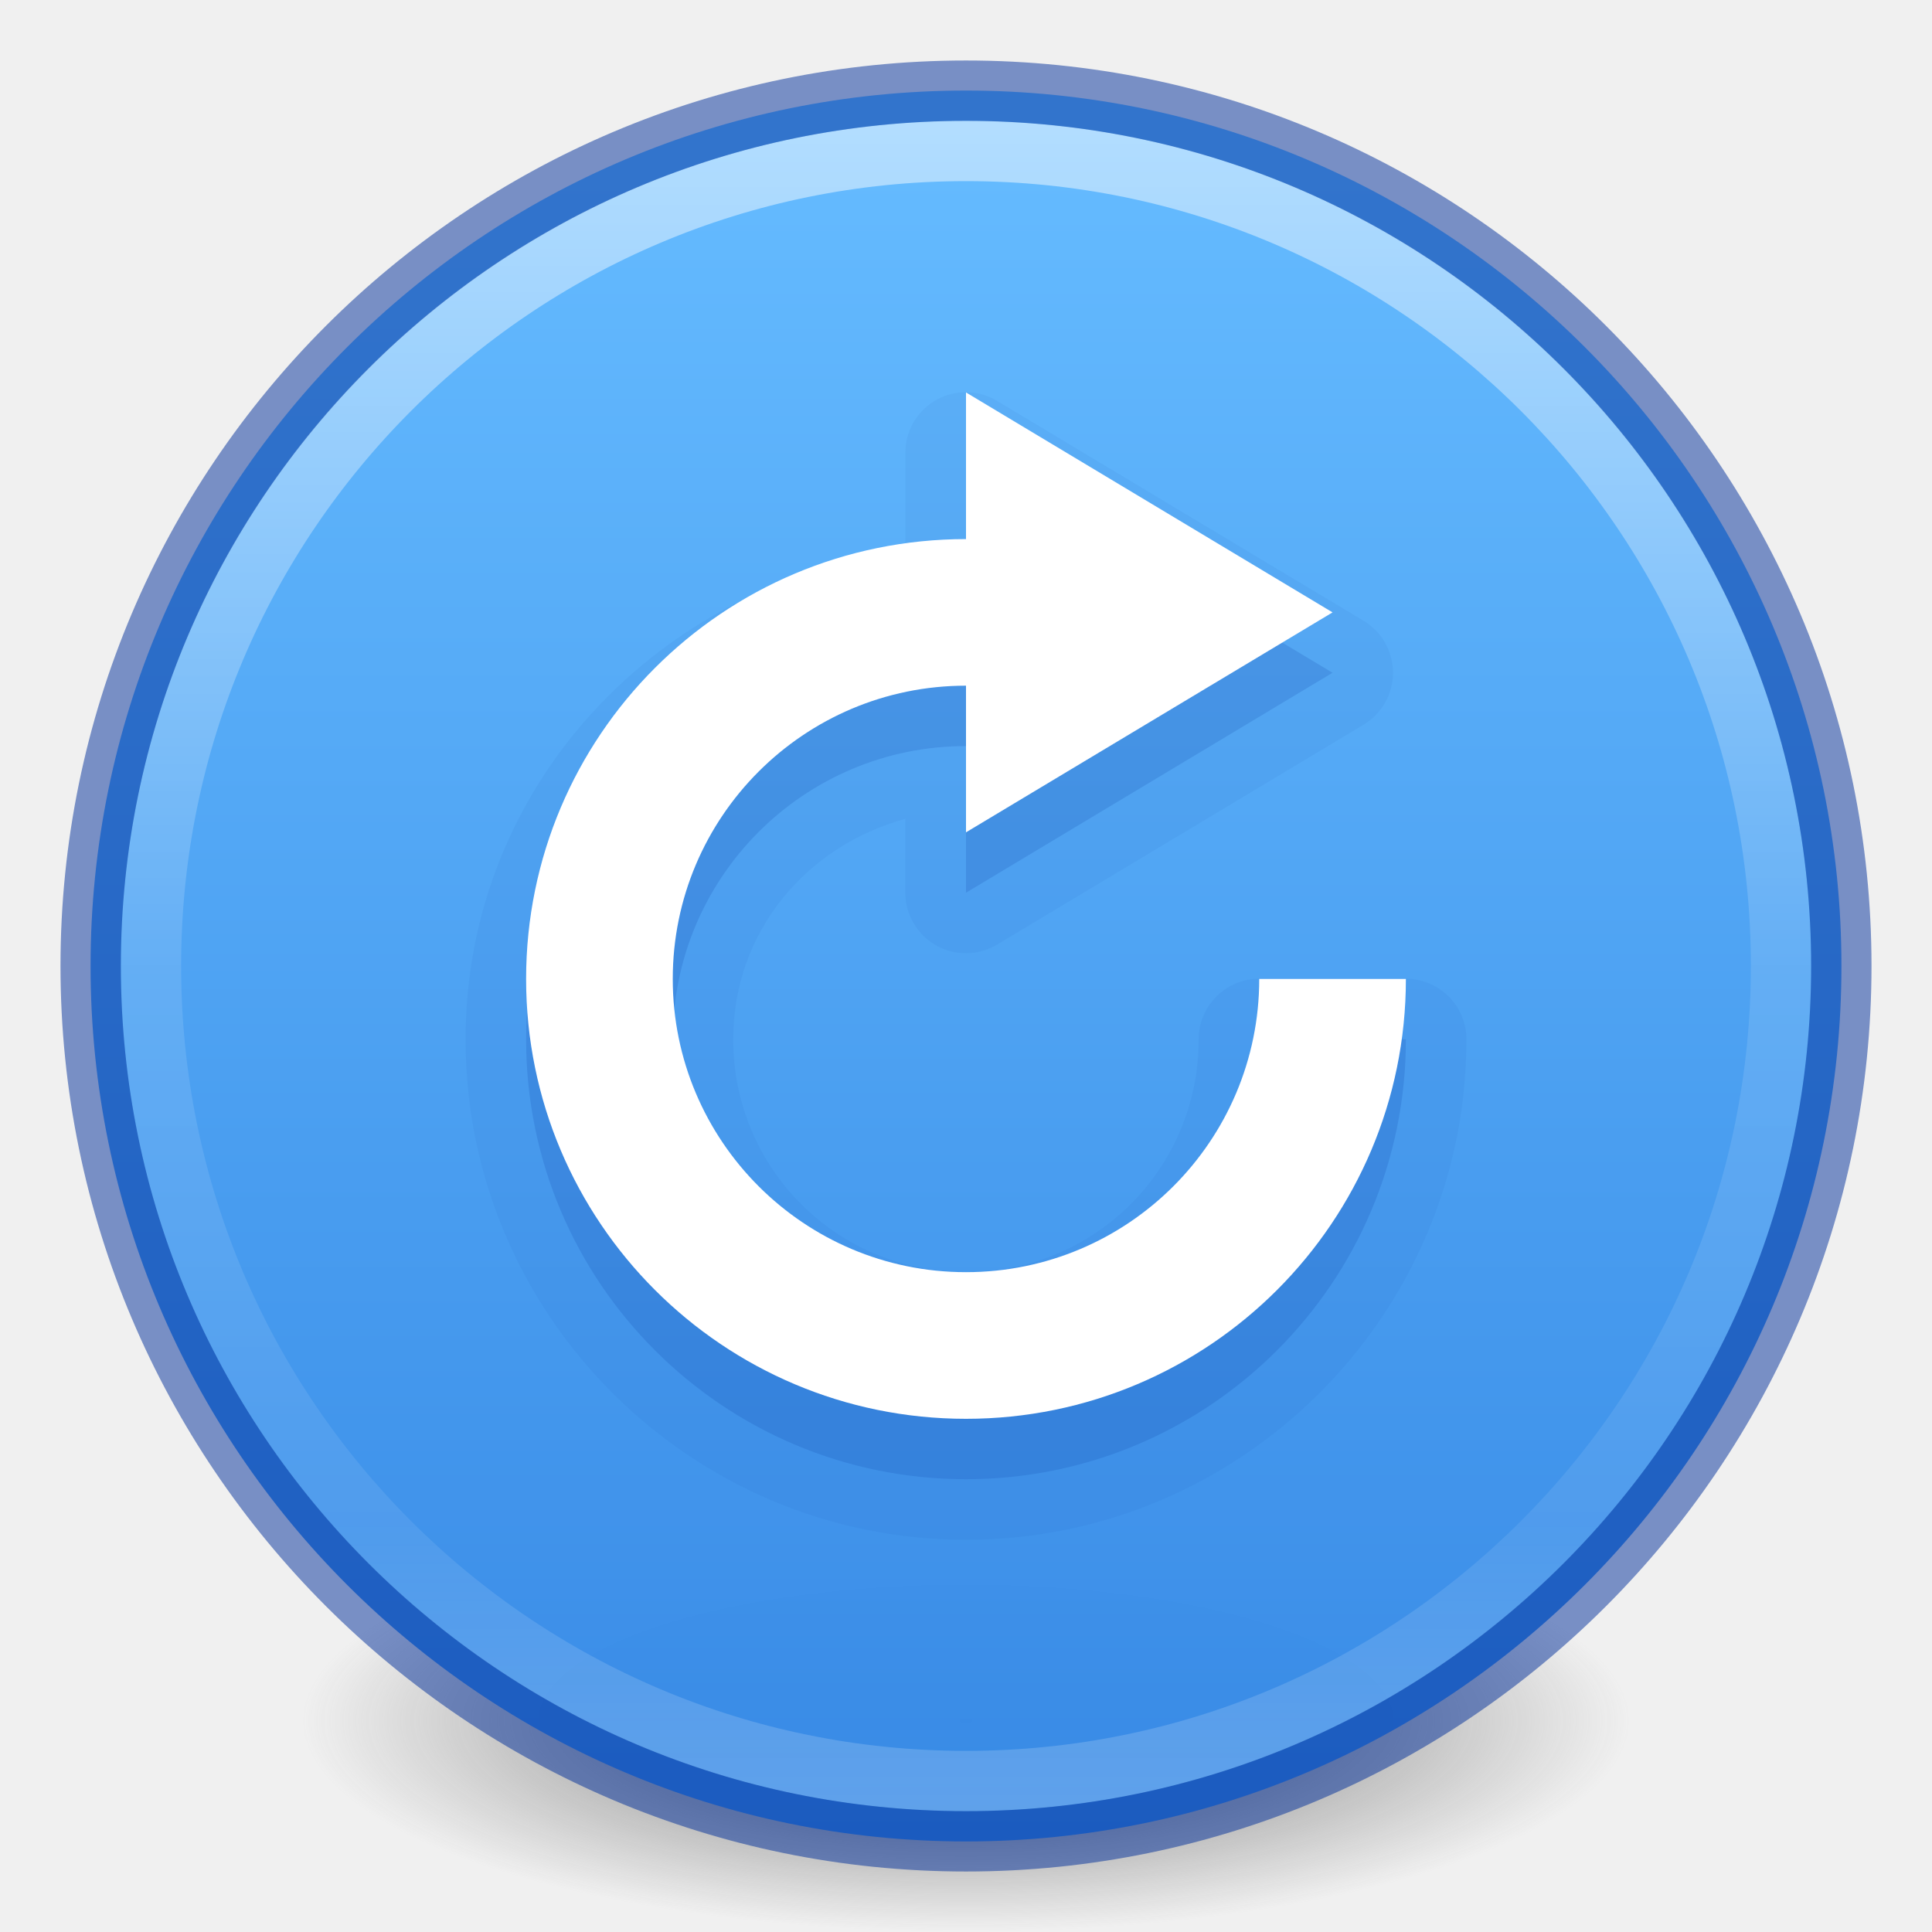
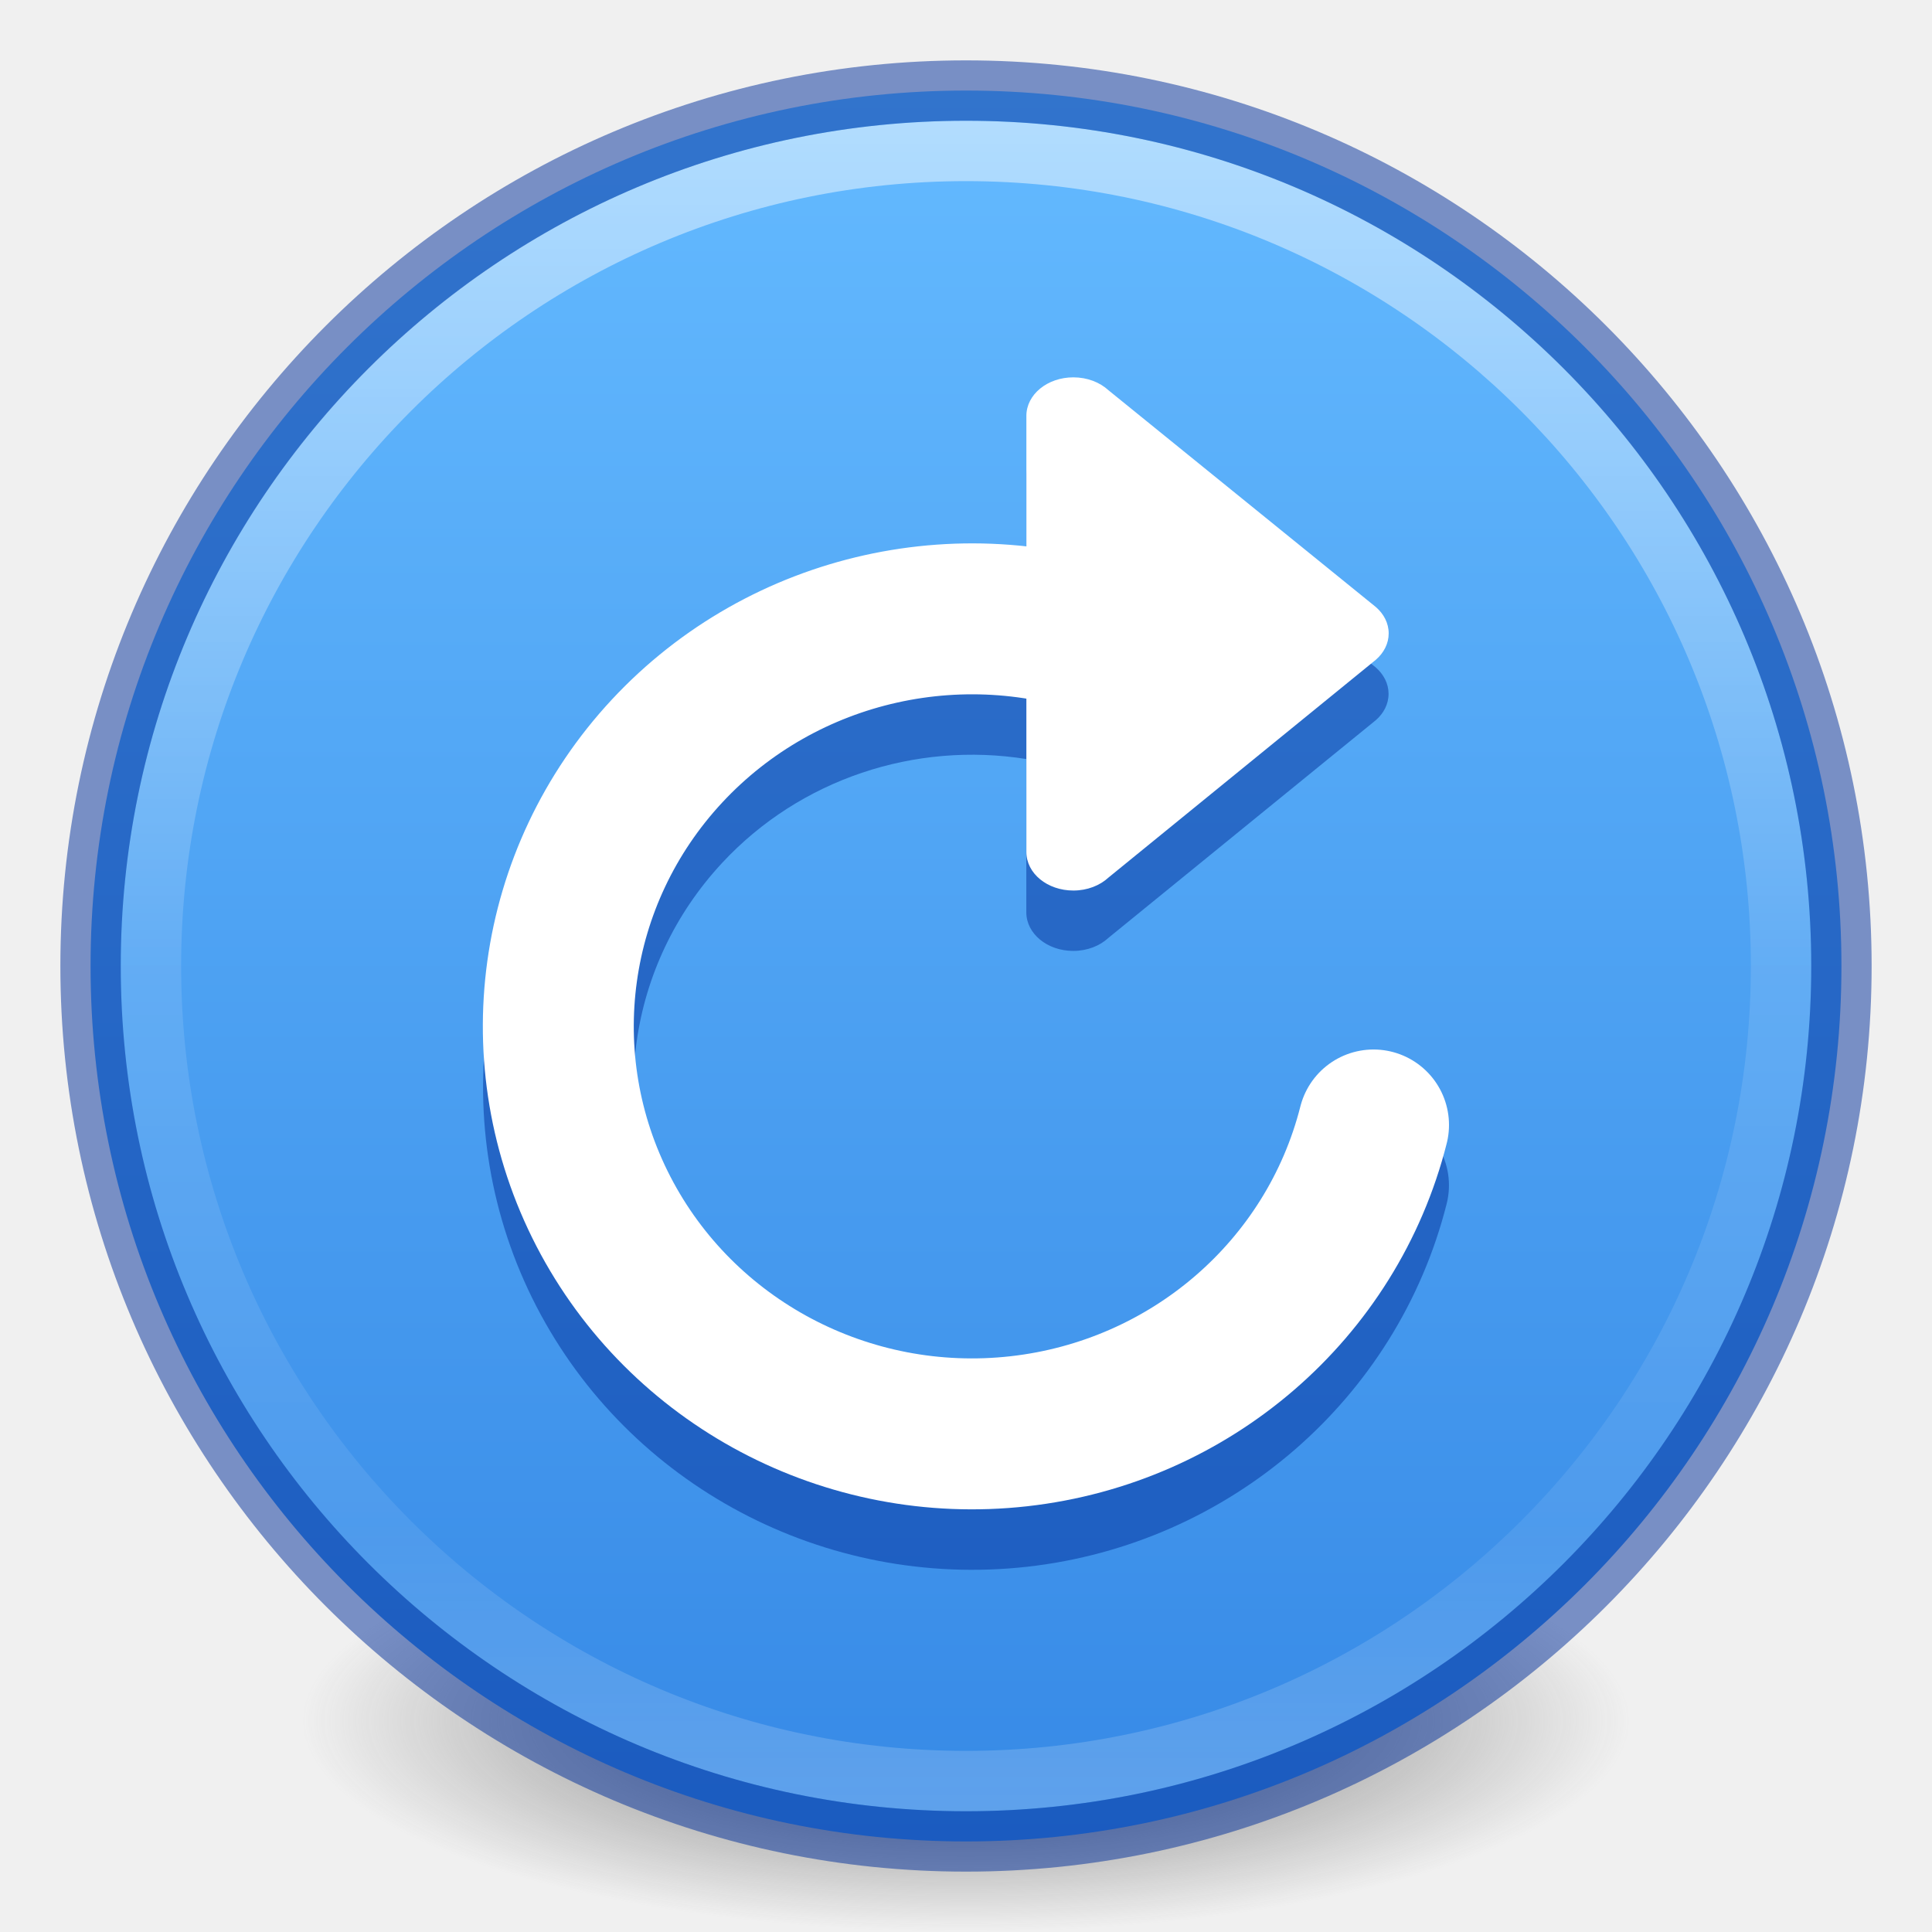
- <svg xmlns="http://www.w3.org/2000/svg" xmlns:xlink="http://www.w3.org/1999/xlink" version="1.1" width="32" height="32" id="svg3658">
-   <defs id="defs3660">
+ <svg xmlns="http://www.w3.org/2000/svg" xmlns:xlink="http://www.w3.org/1999/xlink" version="1.2" width="32" height="32" id="svg2">
+   <defs id="defs4">
    <linearGradient id="linearGradient4011">
      <stop id="stop4013" style="stop-color:#ffffff;stop-opacity:1" offset="0" />
-       <stop id="stop4015" style="stop-color:#ffffff;stop-opacity:0.235" offset="0.508" />
-       <stop id="stop4017" style="stop-color:#ffffff;stop-opacity:0.157" offset="0.835" />
+       <stop id="stop4015-3" style="stop-color:#ffffff;stop-opacity:0.235" offset="0.508" />
+       <stop id="stop4017-2" style="stop-color:#ffffff;stop-opacity:0.157" offset="0.835" />
      <stop id="stop4019" style="stop-color:#ffffff;stop-opacity:0.392" offset="1" />
    </linearGradient>
-     <linearGradient id="linearGradient3820-7-2-2">
-       <stop id="stop3822-2-6-36" style="stop-color:#3d3d3d;stop-opacity:1" offset="0" />
-       <stop id="stop3864-8-7-6" style="stop-color:#686868;stop-opacity:0.498" offset="0.5" />
-       <stop id="stop3824-1-2-4" style="stop-color:#686868;stop-opacity:0" offset="1" />
-     </linearGradient>
-     <radialGradient xlink:href="#linearGradient3820-7-2-2" id="radialGradient4048" gradientUnits="userSpaceOnUse" gradientTransform="matrix(0.1752454,0,0,0.05575992,-1.37681,18.11895)" cx="99.157" cy="186.171" fx="99.157" fy="186.171" r="62.769" />
-     <linearGradient gradientTransform="matrix(0.7297301,0,0,0.7297301,-36.34611,-2.503933)" gradientUnits="userSpaceOnUse" xlink:href="#linearGradient4011" id="linearGradient12398-3" y2="44.341" x2="71.204" y1="6.238" x1="71.204" />
-     <linearGradient gradientTransform="matrix(1.111376,0,0,0.8308603,-2249.894,-2663.159)" gradientUnits="userSpaceOnUse" xlink:href="#linearGradient947-5" id="linearGradient11527-6-5" y2="3241.997" x2="2035.165" y1="3208.074" x1="2035.165" />
+     <linearGradient gradientTransform="matrix(0,0.7073171,-0.7073171,0,32.97561,-0.9756088)" gradientUnits="userSpaceOnUse" y2="24" x2="44.5" y1="24" x1="3.5" id="linearGradient887" xlink:href="#linearGradient947-5" />
+     <linearGradient gradientTransform="matrix(0.7297298,0,0,0.7297297,-36.34608,-2.503929)" gradientUnits="userSpaceOnUse" xlink:href="#linearGradient4011" id="linearGradient3019" y2="44.341" x2="71.204" y1="6.238" x1="71.204" />
    <linearGradient id="linearGradient947-5">
      <stop offset="0" style="stop-color:#64baff;stop-opacity:1" id="stop943-6" />
      <stop offset="1" style="stop-color:#3689e6;stop-opacity:1" id="stop945-2" />
    </linearGradient>
+     <radialGradient gradientTransform="matrix(0.1752454,0,0,0.05574929,-1.376811,18.12112)" gradientUnits="userSpaceOnUse" xlink:href="#linearGradient3820-7-2-2" id="radialGradient4277" fy="186.171" fx="99.157" r="62.769" cy="186.171" cx="99.157" />
+     <linearGradient id="linearGradient3820-7-2-2">
+       <stop offset="0" style="stop-color:#3d3d3d;stop-opacity:1" id="stop3822-2-6-36" />
+       <stop offset="0.5" style="stop-color:#686868;stop-opacity:0.498" id="stop3864-8-7-6" />
+       <stop offset="1" style="stop-color:#686868;stop-opacity:0" id="stop3824-1-2-4" />
+     </linearGradient>
  </defs>
-   <path d="m 27,28.5 a 11,3.5 0 1 1 -22,0 11,3.5 0 1 1 22,0 z" id="path3818-0-2" style="fill:url(#radialGradient4048);fill-opacity:1;stroke:none" />
-   <path style="color:#000000;display:inline;overflow:visible;visibility:visible;opacity:0.99;fill:url(#linearGradient11527-6-5);fill-opacity:1.0;fill-rule:nonzero;stroke:none;stroke-width:1;marker:none;enable-background:accumulate" id="path2555-7-8-5-0-9" d="m 16,1.5 c -8.001,0 -14.5,6.499 -14.5,14.5 0,8.001 6.499,14.5 14.5,14.5 C 24.001,30.5 30.5,24.001 30.5,16 30.5,7.999 24.001,1.5 16,1.5 Z" />
-   <path style="color:#000000;display:inline;overflow:visible;visibility:visible;opacity:0.5;fill:none;stroke:url(#linearGradient12398-3);stroke-width:1;stroke-linecap:round;stroke-linejoin:round;stroke-miterlimit:4;stroke-dasharray:none;stroke-dashoffset:0;stroke-opacity:1;marker:none;enable-background:accumulate" id="path8655-6-0-9-5-0" d="m 29.5,16 c 0,7.456 -6.045,13.5 -13.5,13.5 -7.456,0 -13.5,-6.044 -13.5,-13.5 0,-7.456 6.044,-13.5 13.5,-13.5 7.455,0 13.5,6.044 13.5,13.5 z" />
-   <path style="fill:none;fill-opacity:1;stroke:#002e99;stroke-width:1;stroke-linecap:round;stroke-linejoin:round;stroke-miterlimit:4;stroke-opacity:1;stroke-dasharray:none;stroke-dashoffset:0;opacity:0.5;color:#000000;marker:none;visibility:visible;display:inline;overflow:visible;enable-background:accumulate;font-variant-east_asian:normal;vector-effect:none;clip-rule:nonzero;isolation:auto;mix-blend-mode:normal;color-interpolation:sRGB;color-interpolation-filters:linearRGB;solid-color:#000000;solid-opacity:1;fill-rule:nonzero;filter-blend-mode:normal;filter-gaussianBlur-deviation:0;color-rendering:auto;image-rendering:auto;shape-rendering:auto;text-rendering:auto" id="path2555-4" d="m 16,1.502 c -8,0 -14.498,6.499 -14.498,14.498 0,8 6.499,14.498 14.498,14.498 8,0 14.498,-6.499 14.498,-14.498 0,-8 -6.499,-14.498 -14.498,-14.498 z" />
-   <path style="color:#000000;clip-rule:nonzero;display:inline;overflow:visible;visibility:visible;opacity:0.05;isolation:auto;mix-blend-mode:normal;color-interpolation:sRGB;color-interpolation-filters:linearRGB;solid-color:#000000;solid-opacity:1;fill:#002e99;fill-opacity:1;fill-rule:nonzero;stroke:none;stroke-width:1;stroke-linecap:butt;stroke-linejoin:miter;stroke-miterlimit:4;stroke-dasharray:none;stroke-dashoffset:0;stroke-opacity:1;marker:none;color-rendering:auto;image-rendering:auto;shape-rendering:auto;text-rendering:auto;enable-background:accumulate;filter-blend-mode:normal;filter-gaussianBlur-deviation:0" id="path4225" d="m 15.939,6.498 a 1.003,1.003 0 0 0 -0.943,1.002 l 0,1.627 c -4.073,0.519 -7.285,3.878 -7.285,8.088 -1e-7,4.566 3.723,8.289 8.289,8.289 4.566,0 8.289,-3.723 8.289,-8.289 a 1.003,1.003 0 0 0 -1.004,-1.004 l -2.428,0 a 1.003,1.003 0 0 0 -1.004,1.004 c 0,2.14 -1.713,3.854 -3.854,3.854 -2.14,0 -3.854,-1.713 -3.854,-3.854 0,-1.784 1.214,-3.206 2.85,-3.652 l 0,1.223 a 1.003,1.003 0 0 0 1.52,0.859 l 6.072,-3.643 a 1.003,1.003 0 0 0 0,-1.719 L 16.516,6.641 A 1.003,1.003 0 0 0 15.939,6.498 Z" />
-   <path style="color:#000000;clip-rule:nonzero;display:inline;overflow:visible;visibility:visible;opacity:0.15;isolation:auto;mix-blend-mode:normal;color-interpolation:sRGB;color-interpolation-filters:linearRGB;solid-color:#000000;solid-opacity:1;fill:#002e99;fill-opacity:1;fill-rule:nonzero;stroke:none;stroke-width:1;stroke-linecap:butt;stroke-linejoin:miter;stroke-miterlimit:4;stroke-dasharray:none;stroke-dashoffset:0;stroke-opacity:1;marker:none;color-rendering:auto;image-rendering:auto;shape-rendering:auto;text-rendering:auto;enable-background:accumulate;filter-blend-mode:normal;filter-gaussianBlur-deviation:0" d="m 16,7.5 0,2.429 c -4.024,0 -7.286,3.262 -7.286,7.286 C 8.714,21.238 11.976,24.5 16,24.5 c 4.024,0 7.286,-3.262 7.286,-7.286 l -2.429,0 c 0,2.683 -2.175,4.857 -4.857,4.857 -2.683,0 -4.857,-2.175 -4.857,-4.857 0,-2.683 2.175,-4.857 4.857,-4.857 l 0,2.429 6.071,-3.643 L 16,7.5 Z" id="path2984-7" />
-   <path style="color:#bebebe;display:inline;overflow:visible;visibility:visible;opacity:1;fill:#ffffff;fill-opacity:1;fill-rule:nonzero;stroke:none;stroke-width:1;marker:none;enable-background:accumulate" d="m 16,6.5 0,2.429 c -4.024,0 -7.286,3.262 -7.286,7.286 C 8.714,20.238 11.976,23.5 16,23.5 c 4.024,0 7.286,-3.262 7.286,-7.286 l -2.429,0 c 0,2.683 -2.175,4.857 -4.857,4.857 -2.683,0 -4.857,-2.175 -4.857,-4.857 0,-2.683 2.175,-4.857 4.857,-4.857 l 0,2.429 6.071,-3.643 L 16,6.5 Z" id="path2984" />
+   <path d="M 27,28.5 A 11,3.499 0 1 1 5,28.5 11,3.499 0 1 1 27,28.5 Z" id="path3818-0-2" style="fill:url(#radialGradient4277);fill-opacity:1;stroke:none;stroke-width:1" />
+   <path style="color:#000000;display:inline;overflow:visible;visibility:visible;fill:url(#linearGradient887);fill-opacity:1;fill-rule:nonzero;stroke:none;stroke-width:1;marker:none;enable-background:accumulate;stroke-dasharray:none" id="path2555" d="M 30.5,16 C 30.5,7.999 24.001,1.5 16,1.5 7.999,1.5 1.5,7.999 1.5,16 1.5,24.001 7.999,30.5 16,30.5 c 8.001,0 14.5,-6.499 14.5,-14.5 z" />
+   <path style="color:#000000;display:inline;overflow:visible;visibility:visible;opacity:0.5;fill:none;stroke:url(#linearGradient3019);stroke-width:1;stroke-linecap:round;stroke-linejoin:round;stroke-miterlimit:4;stroke-dasharray:none;stroke-dashoffset:0;stroke-opacity:1;marker:none;enable-background:accumulate" id="path8655" d="m 29.5,16 c 0,7.456 -6.045,13.5 -13.5,13.5 -7.456,0 -13.5,-6.044 -13.5,-13.5 0,-7.456 6.044,-13.5 13.5,-13.5 7.455,0 13.5,6.044 13.5,13.5 z" />
+   <path style="color:#000000;display:inline;overflow:visible;visibility:visible;opacity:0.5;fill:none;stroke:#002e99;stroke-width:1;stroke-linecap:round;stroke-linejoin:round;stroke-miterlimit:4;stroke-dasharray:none;stroke-dashoffset:0;stroke-opacity:1;marker:none;enable-background:accumulate" id="path2555-6" d="M 16,1.5 C 7.999,1.5 1.5,7.999 1.5,16 1.5,24.001 7.999,30.5 16,30.5 24.001,30.5 30.5,24.001 30.5,16 30.5,7.999 24.001,1.5 16,1.5 Z" />
+   <path id="path106791" style="font-variation-settings:normal;vector-effect:none;fill:#002e99;fill-opacity:0.502;stroke:none;stroke-width:0.66;stroke-linecap:butt;stroke-linejoin:miter;stroke-miterlimit:4;stroke-dasharray:none;stroke-dashoffset:0;stroke-opacity:1;-inkscape-stroke:none;marker:none;stop-color:#000000" d="m 17.777,7.25 c -0.431,0 -0.777,0.285 -0.777,0.639 v 2.166 c -0.091,-0.01 -0.182,-0.024 -0.273,-0.031 -2.435,-0.186 -4.88,0.723 -6.594,2.564 -2.284,2.455 -2.786,6.078 -1.248,9.051 1.538,2.973 4.783,4.686 8.131,4.311 3.347,-0.376 6.125,-2.769 6.945,-6.01 a 1.25,1.25 0 0 0 -0.904,-1.518 1.25,1.25 0 0 0 -1.518,0.904 c -0.563,2.224 -2.469,3.877 -4.803,4.139 -2.334,0.262 -4.575,-0.929 -5.633,-2.975 -1.058,-2.046 -0.719,-4.502 0.859,-6.199 1.293,-1.39 3.196,-2.013 5.037,-1.719 v 2.539 c 0,0.353 0.346,0.639 0.777,0.639 0.232,0 0.44,-0.083 0.582,-0.215 l 4.428,-3.605 c 0.132,-0.114 0.213,-0.268 0.213,-0.438 0,-0.169 -0.081,-0.323 -0.213,-0.438 L 18.359,7.465 C 18.217,7.333 18.01,7.25 17.777,7.25 Z" />
+   <path id="path873-5" style="font-variation-settings:normal;vector-effect:none;fill:#ffffff;fill-opacity:1;stroke:none;stroke-width:0.66;stroke-linecap:butt;stroke-linejoin:miter;stroke-miterlimit:4;stroke-dasharray:none;stroke-dashoffset:0;stroke-opacity:1;-inkscape-stroke:none;marker:none;stop-color:#000000" d="m 17.778,14.75 c -0.431,0 -0.778,-0.284 -0.778,-0.638 V 6.888 c 0,-0.353 0.347,-0.638 0.778,-0.638 0.232,0 0.44,0.083 0.582,0.214 l 4.428,3.59 c 0.132,0.114 0.213,0.267 0.213,0.437 0,0.169 -0.081,0.323 -0.213,0.437 l -4.428,3.607 C 18.217,14.667 18.01,14.75 17.778,14.75 Z" />
+   <path style="fill:none;fill-opacity:0.5;fill-rule:evenodd;stroke:#ffffff;stroke-width:2.5;stroke-linecap:round;stroke-dasharray:none;stroke-opacity:1;stop-color:#000000" id="path54251" d="M 22.75,18.633 A 6.853,6.75 0 0 1 16.876,23.706 6.853,6.75 0 0 1 9.994,20.064 6.853,6.75 0 0 1 11.048,12.44 6.853,6.75 0 0 1 18.668,10.742" />
</svg>
